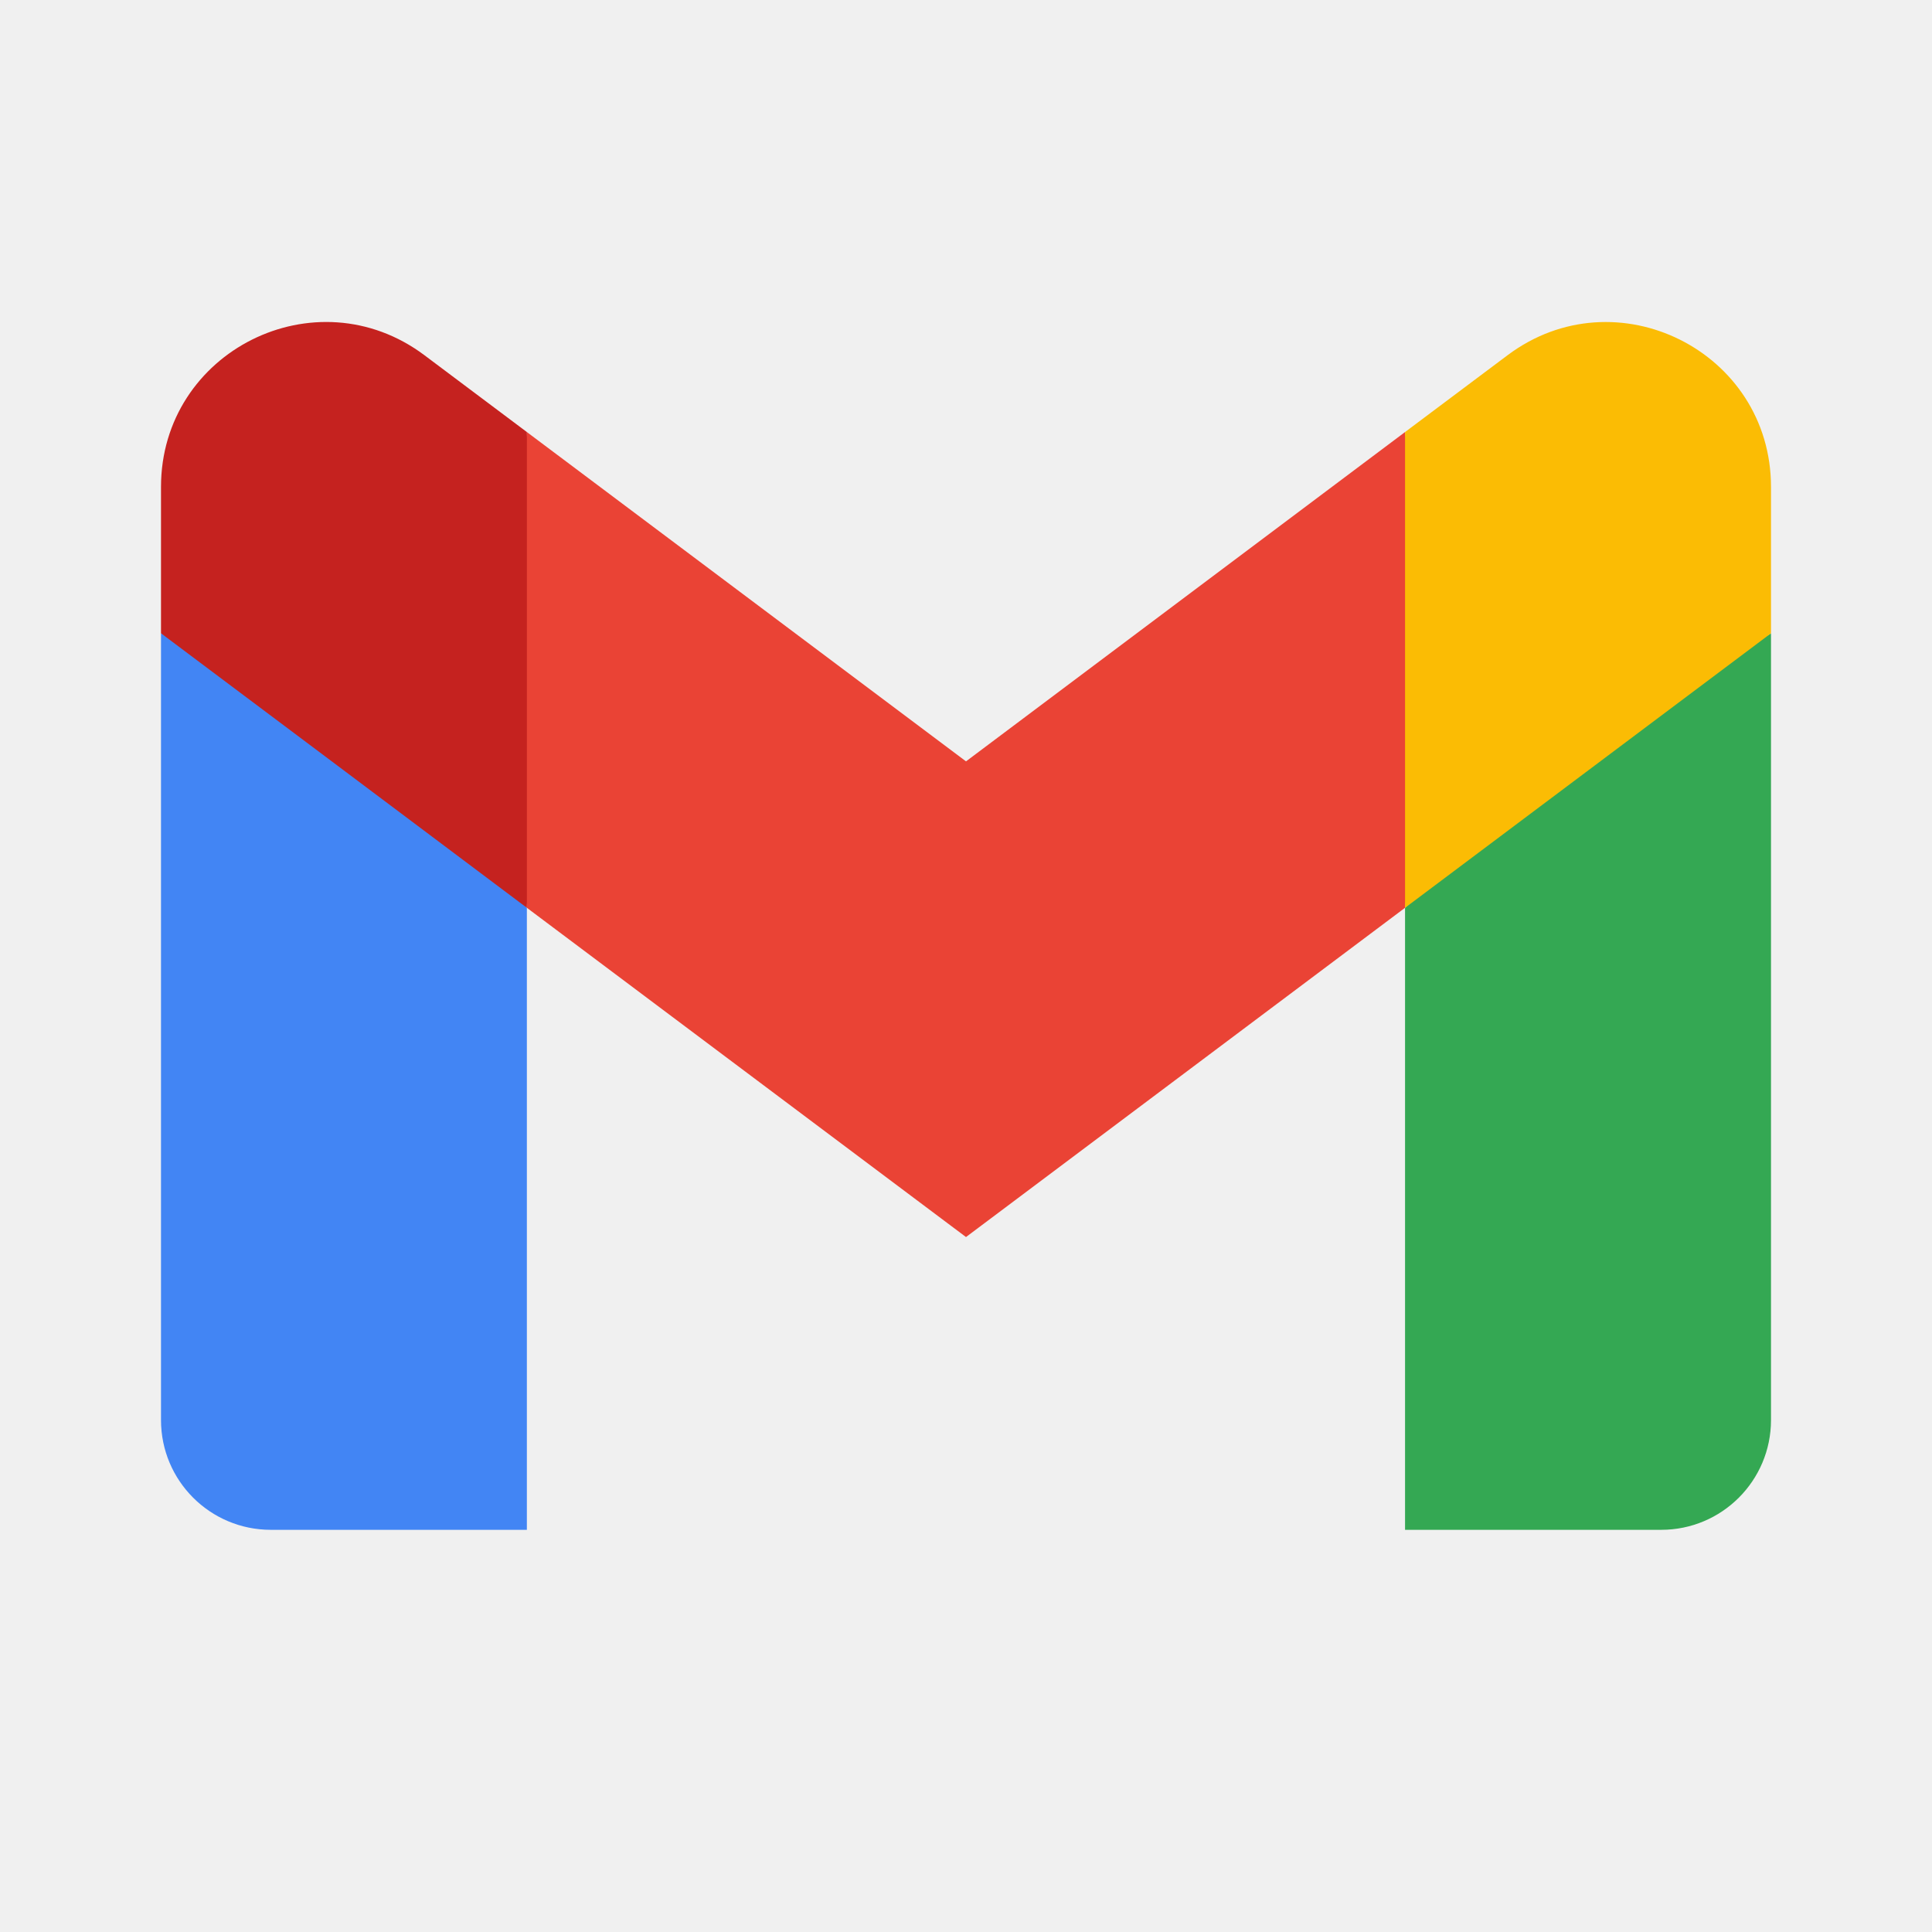
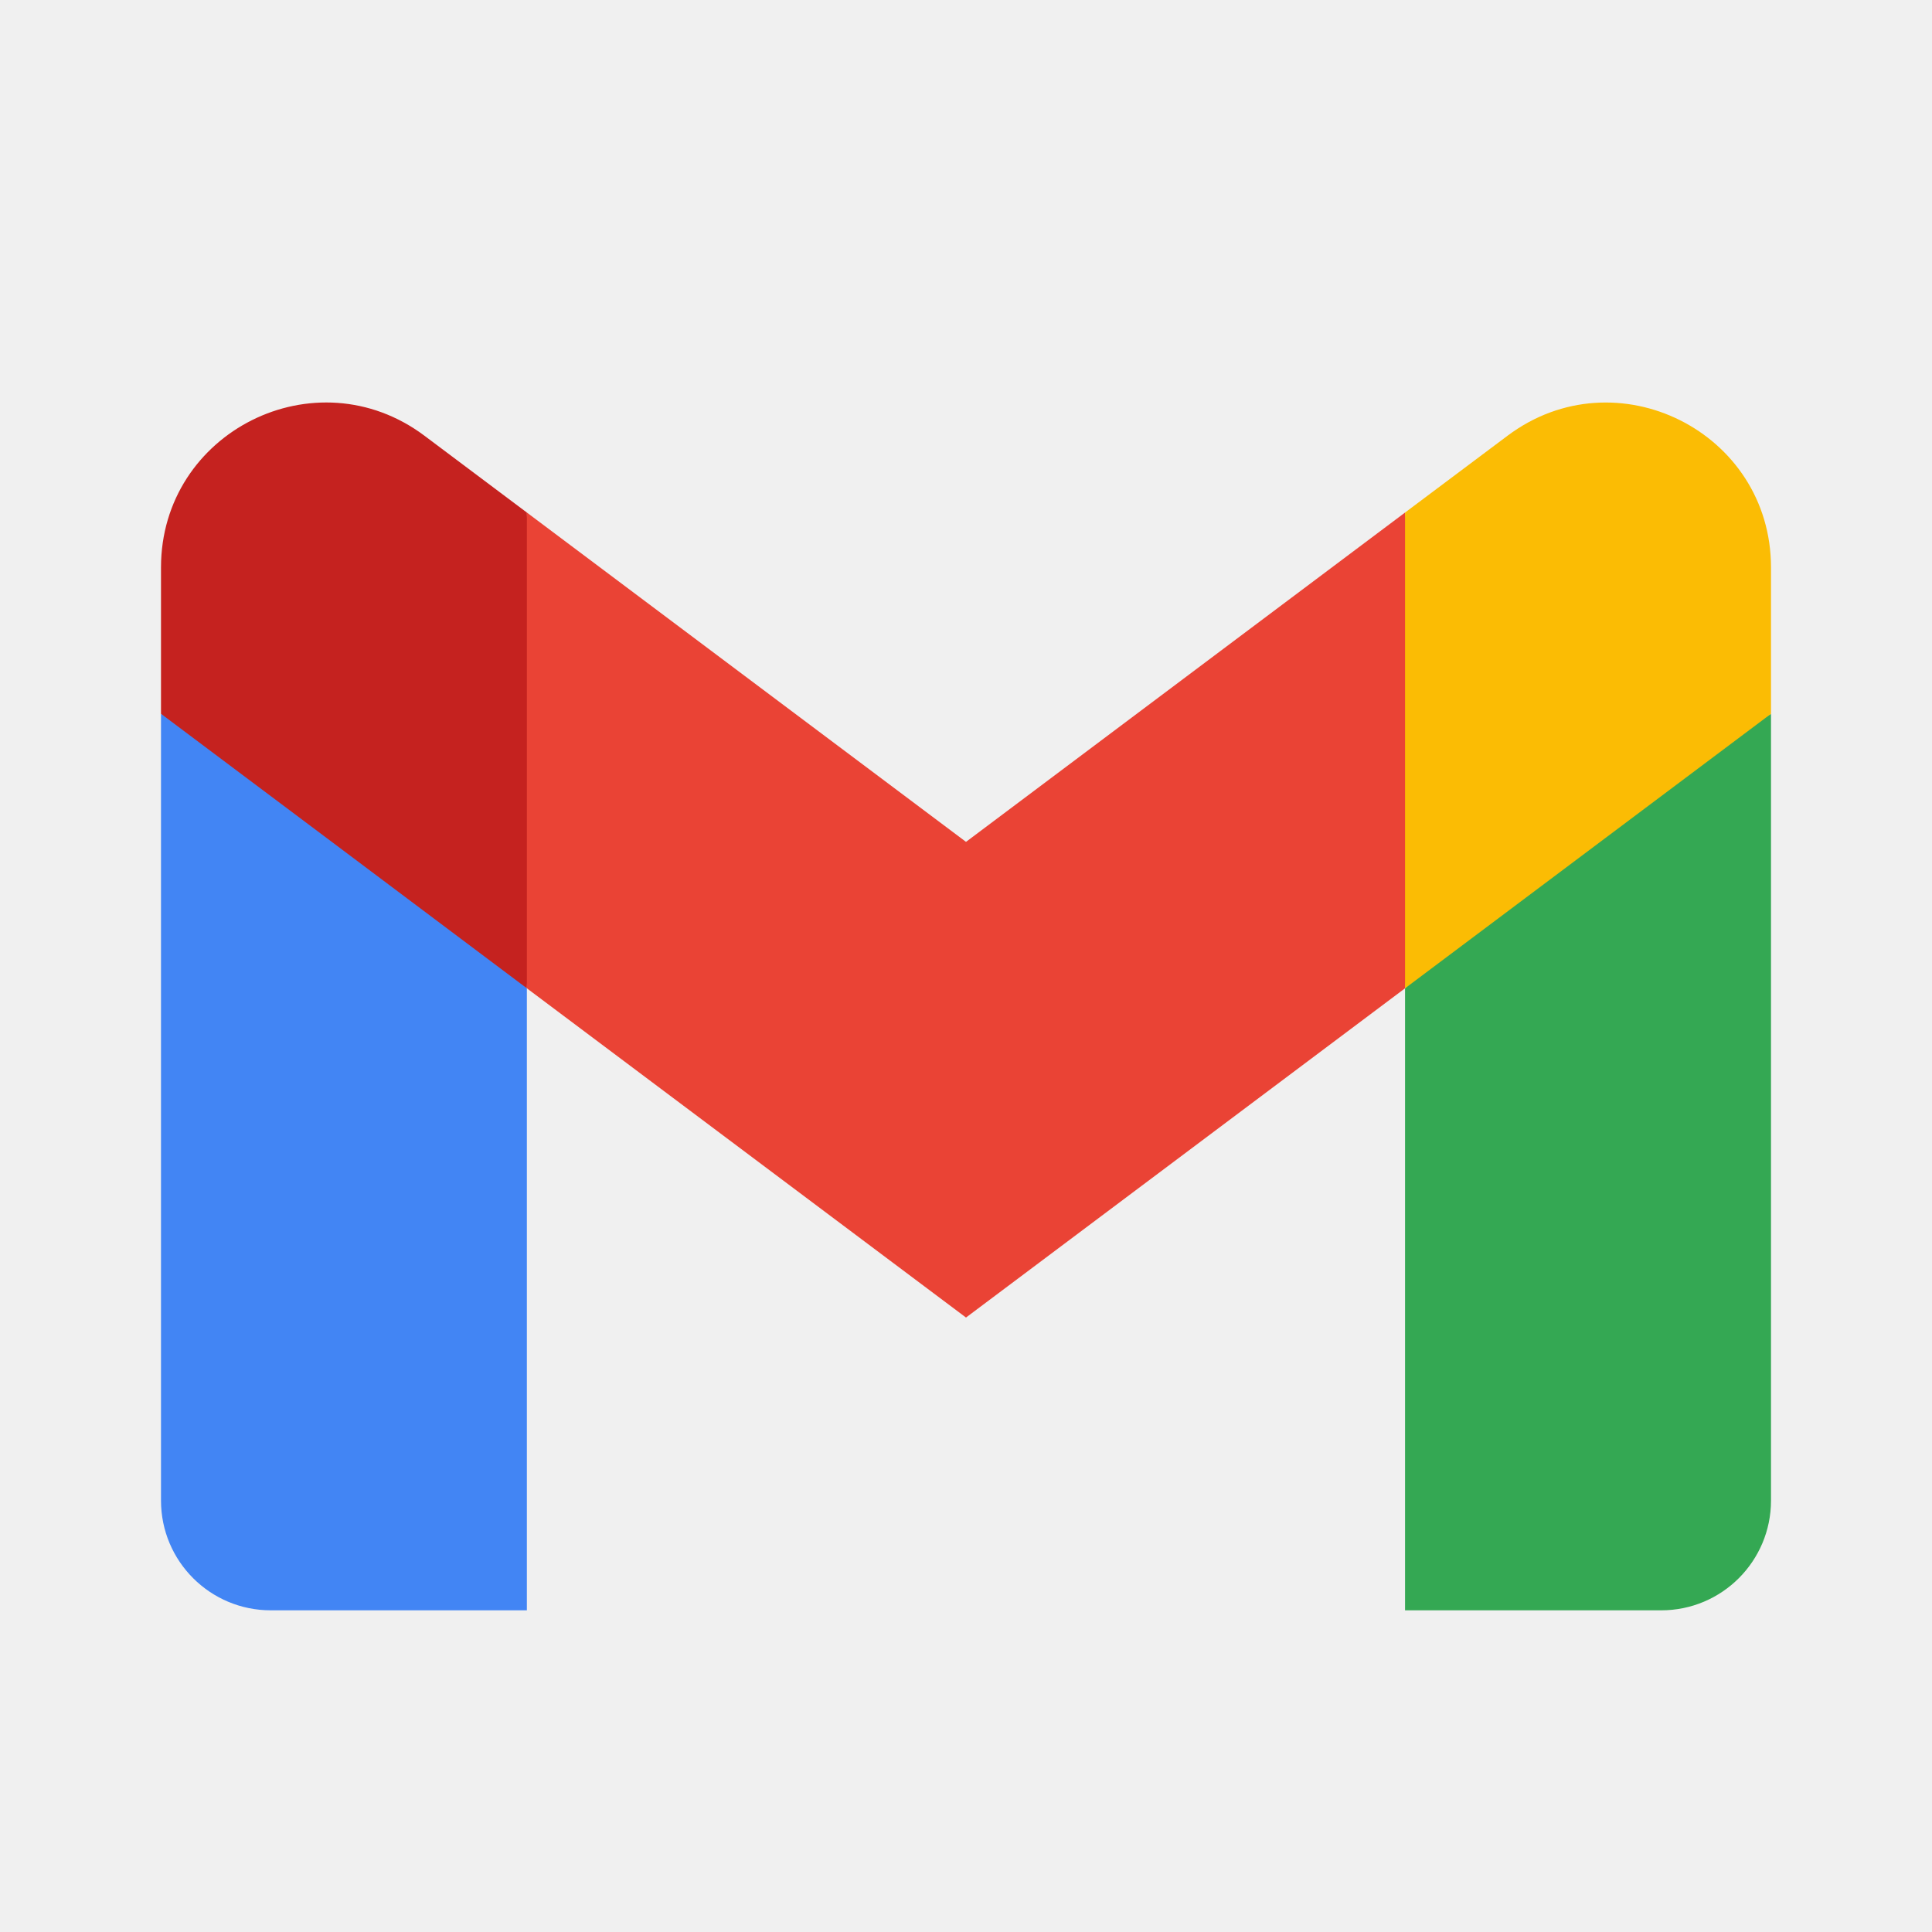
<svg xmlns="http://www.w3.org/2000/svg" width="24" height="24" viewBox="0 0 24 24" fill="none">
  <g clip-path="url(#clip0)">
-     <path d="M6.545 19.004V11.277L4.149 9.084L2 7.867V17.64C2 18.395 2.611 19.004 3.364 19.004H6.545V19.004Z" fill="#4285F4" />
-     <path d="M17.454 19.004H20.636C21.391 19.004 22 18.392 22 17.64V7.868L19.566 9.261L17.454 11.277V19.004V19.004Z" fill="#34A853" />
-     <path d="M6.545 11.277L6.219 8.257L6.545 5.367L12 9.458L17.454 5.367L17.819 8.101L17.454 11.277L12 15.367L6.545 11.277Z" fill="#EA4335" />
-     <path d="M17.454 5.367V11.277L22 7.867V6.049C22 4.363 20.075 3.402 18.727 4.413L17.454 5.367Z" fill="#FBBC04" />
-     <path d="M2 7.867L4.091 9.435L6.545 11.277V5.367L5.273 4.413C3.923 3.401 2 4.363 2 6.049V7.867V7.867Z" fill="#C5221F" />
+     <path d="M6.545 20.004V12.277L4.149 10.084L2 8.867V18.64C2 19.395 2.611 20.004 3.364 20.004H6.545V20.004Z" fill="#4285F4" />
+     <path d="M17.454 20.004H20.636C21.391 20.004 22 19.392 22 18.64V8.868L19.566 10.261L17.454 12.277V20.004V20.004Z" fill="#34A853" />
+     <path d="M6.545 12.277L6.219 9.257L6.545 6.367L12 10.458L17.454 6.367L17.819 9.101L17.454 12.277L12 16.367L6.545 12.277Z" fill="#EA4335" />
+     <path d="M17.454 6.367V12.277L22 8.867V7.049C22 5.363 20.075 4.402 18.727 5.413L17.454 6.367Z" fill="#FBBC04" />
+     <path d="M2 8.867L4.091 10.435L6.545 12.277V6.367L5.273 5.413C3.923 4.401 2 5.363 2 7.049V8.867V8.867Z" fill="#C5221F" />
  </g>
  <defs>
    <clipPath id="clip0">
-       <rect width="20" height="15.078" fill="white" transform="translate(2 4)" />
+       <rect width="20" height="15.078" fill="white" transform="translate(2 5)" />
    </clipPath>
  </defs>
</svg>
